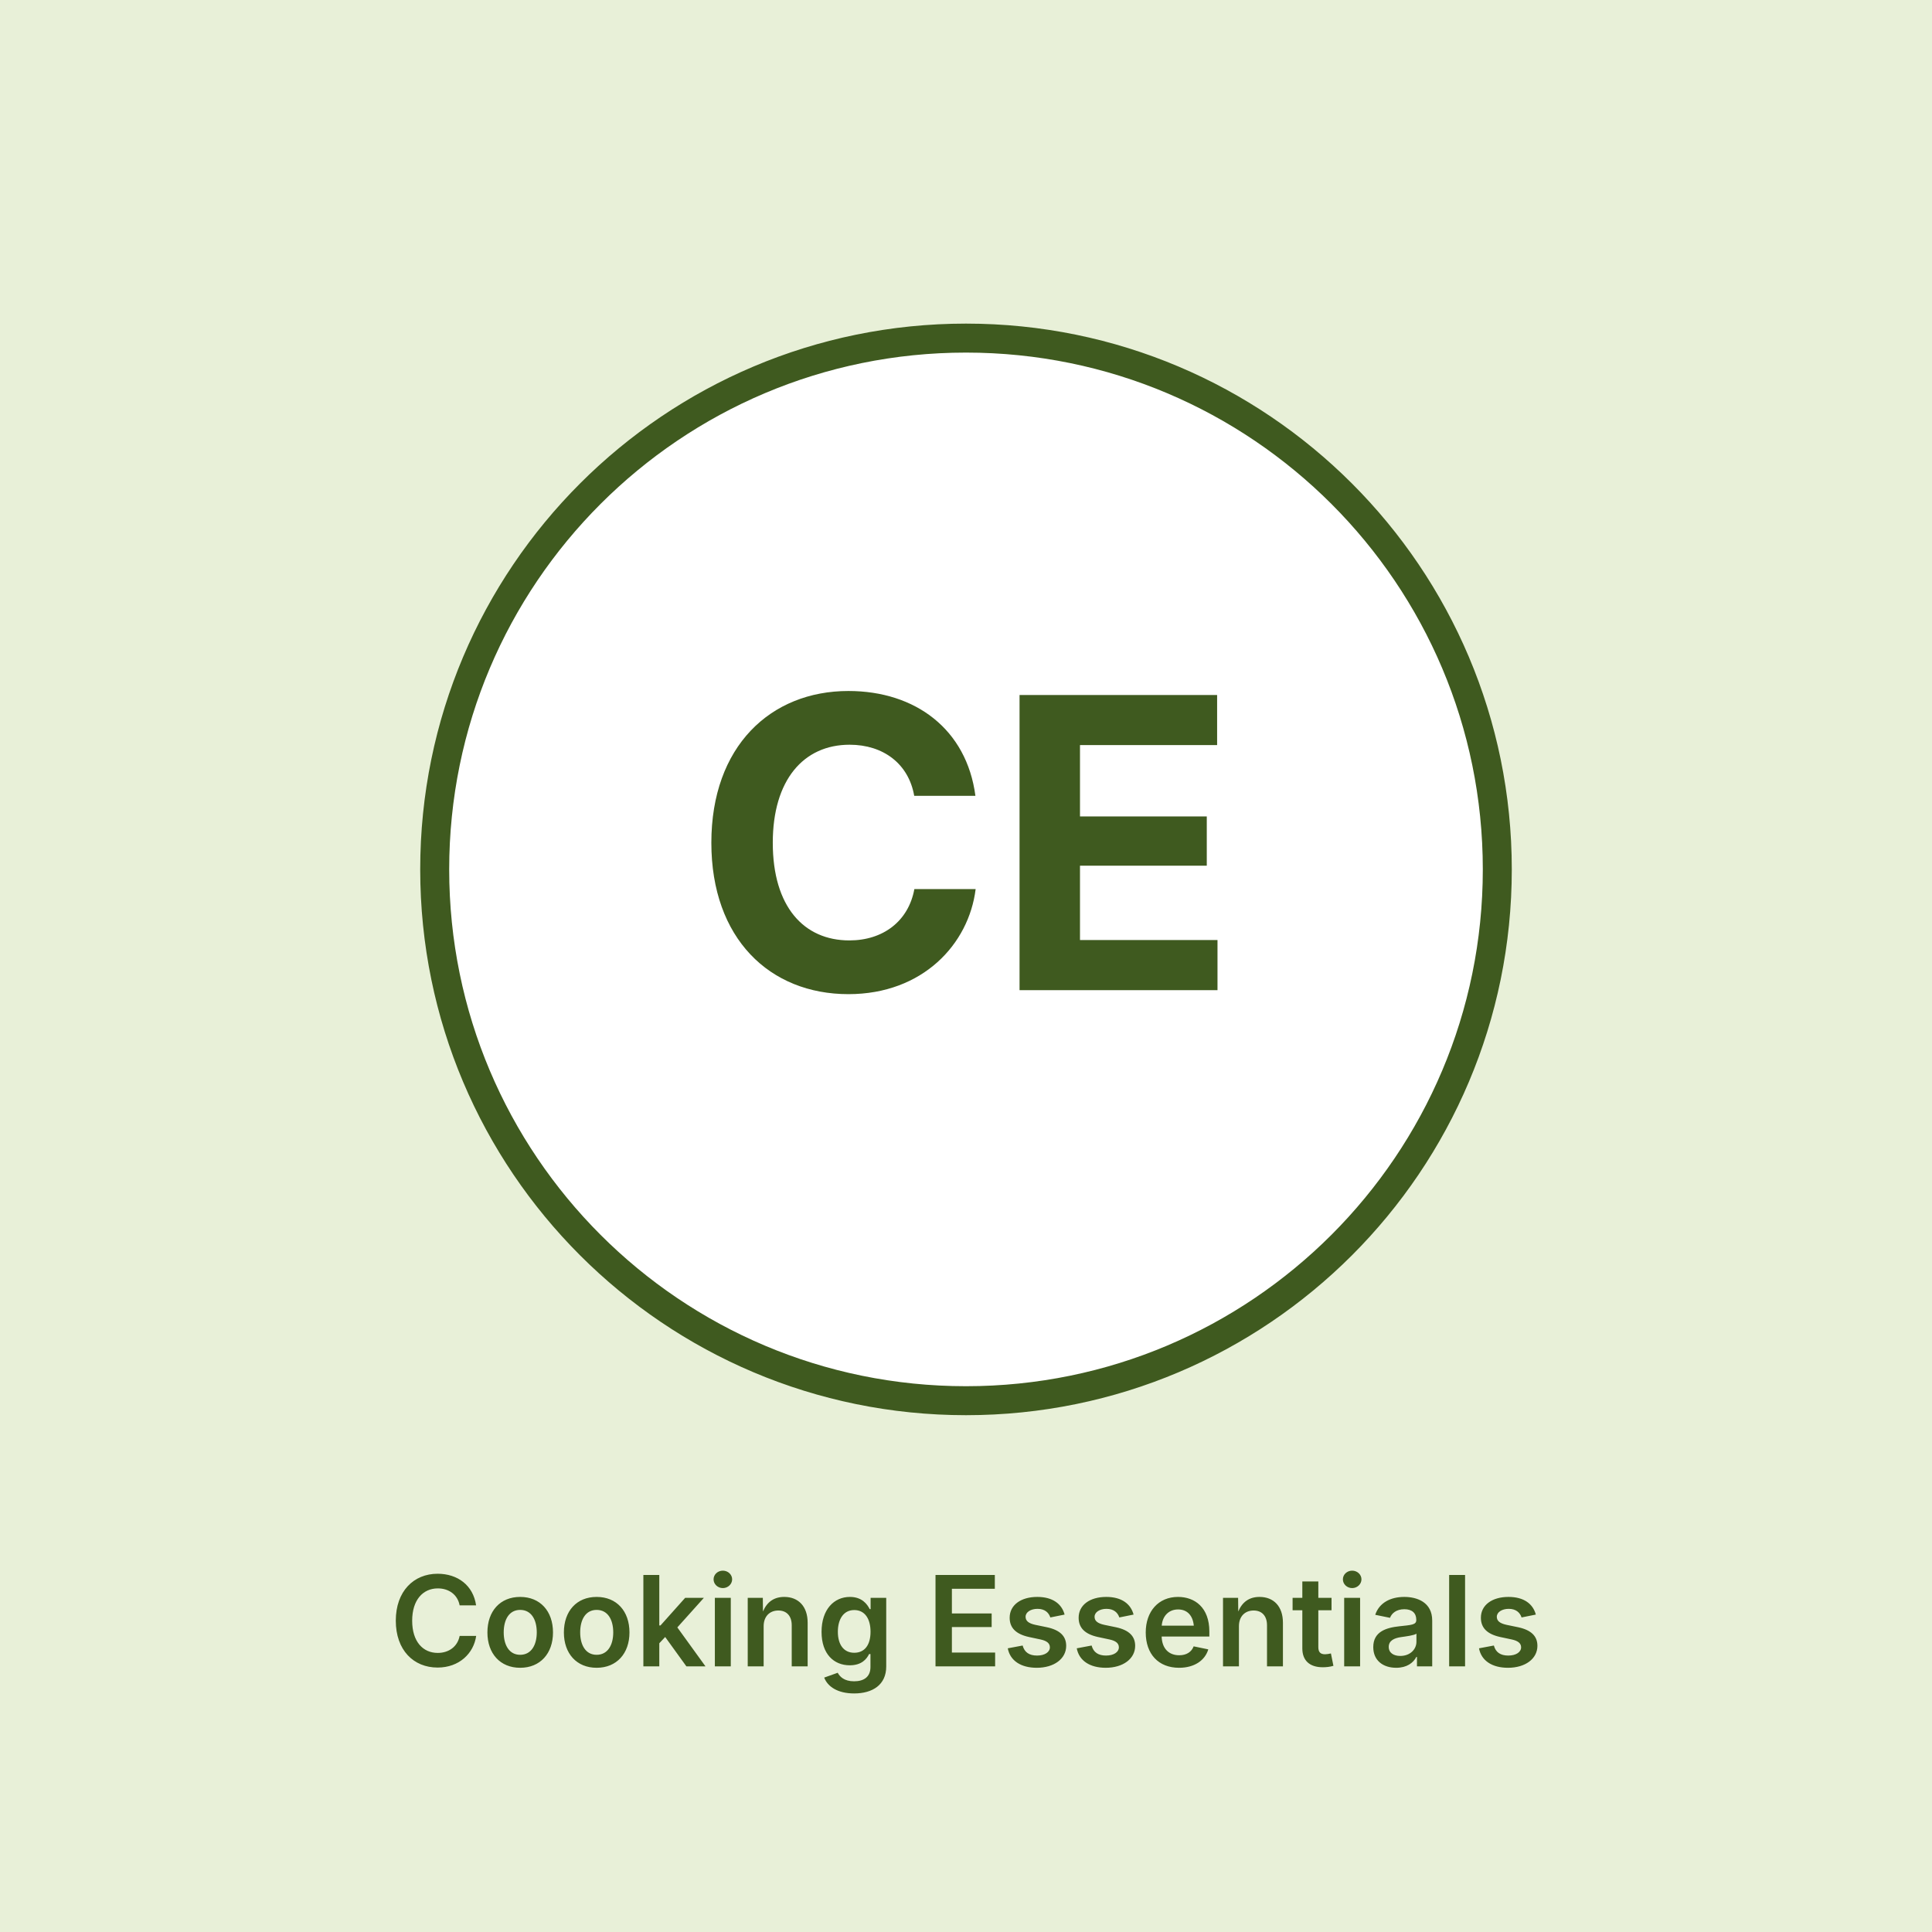
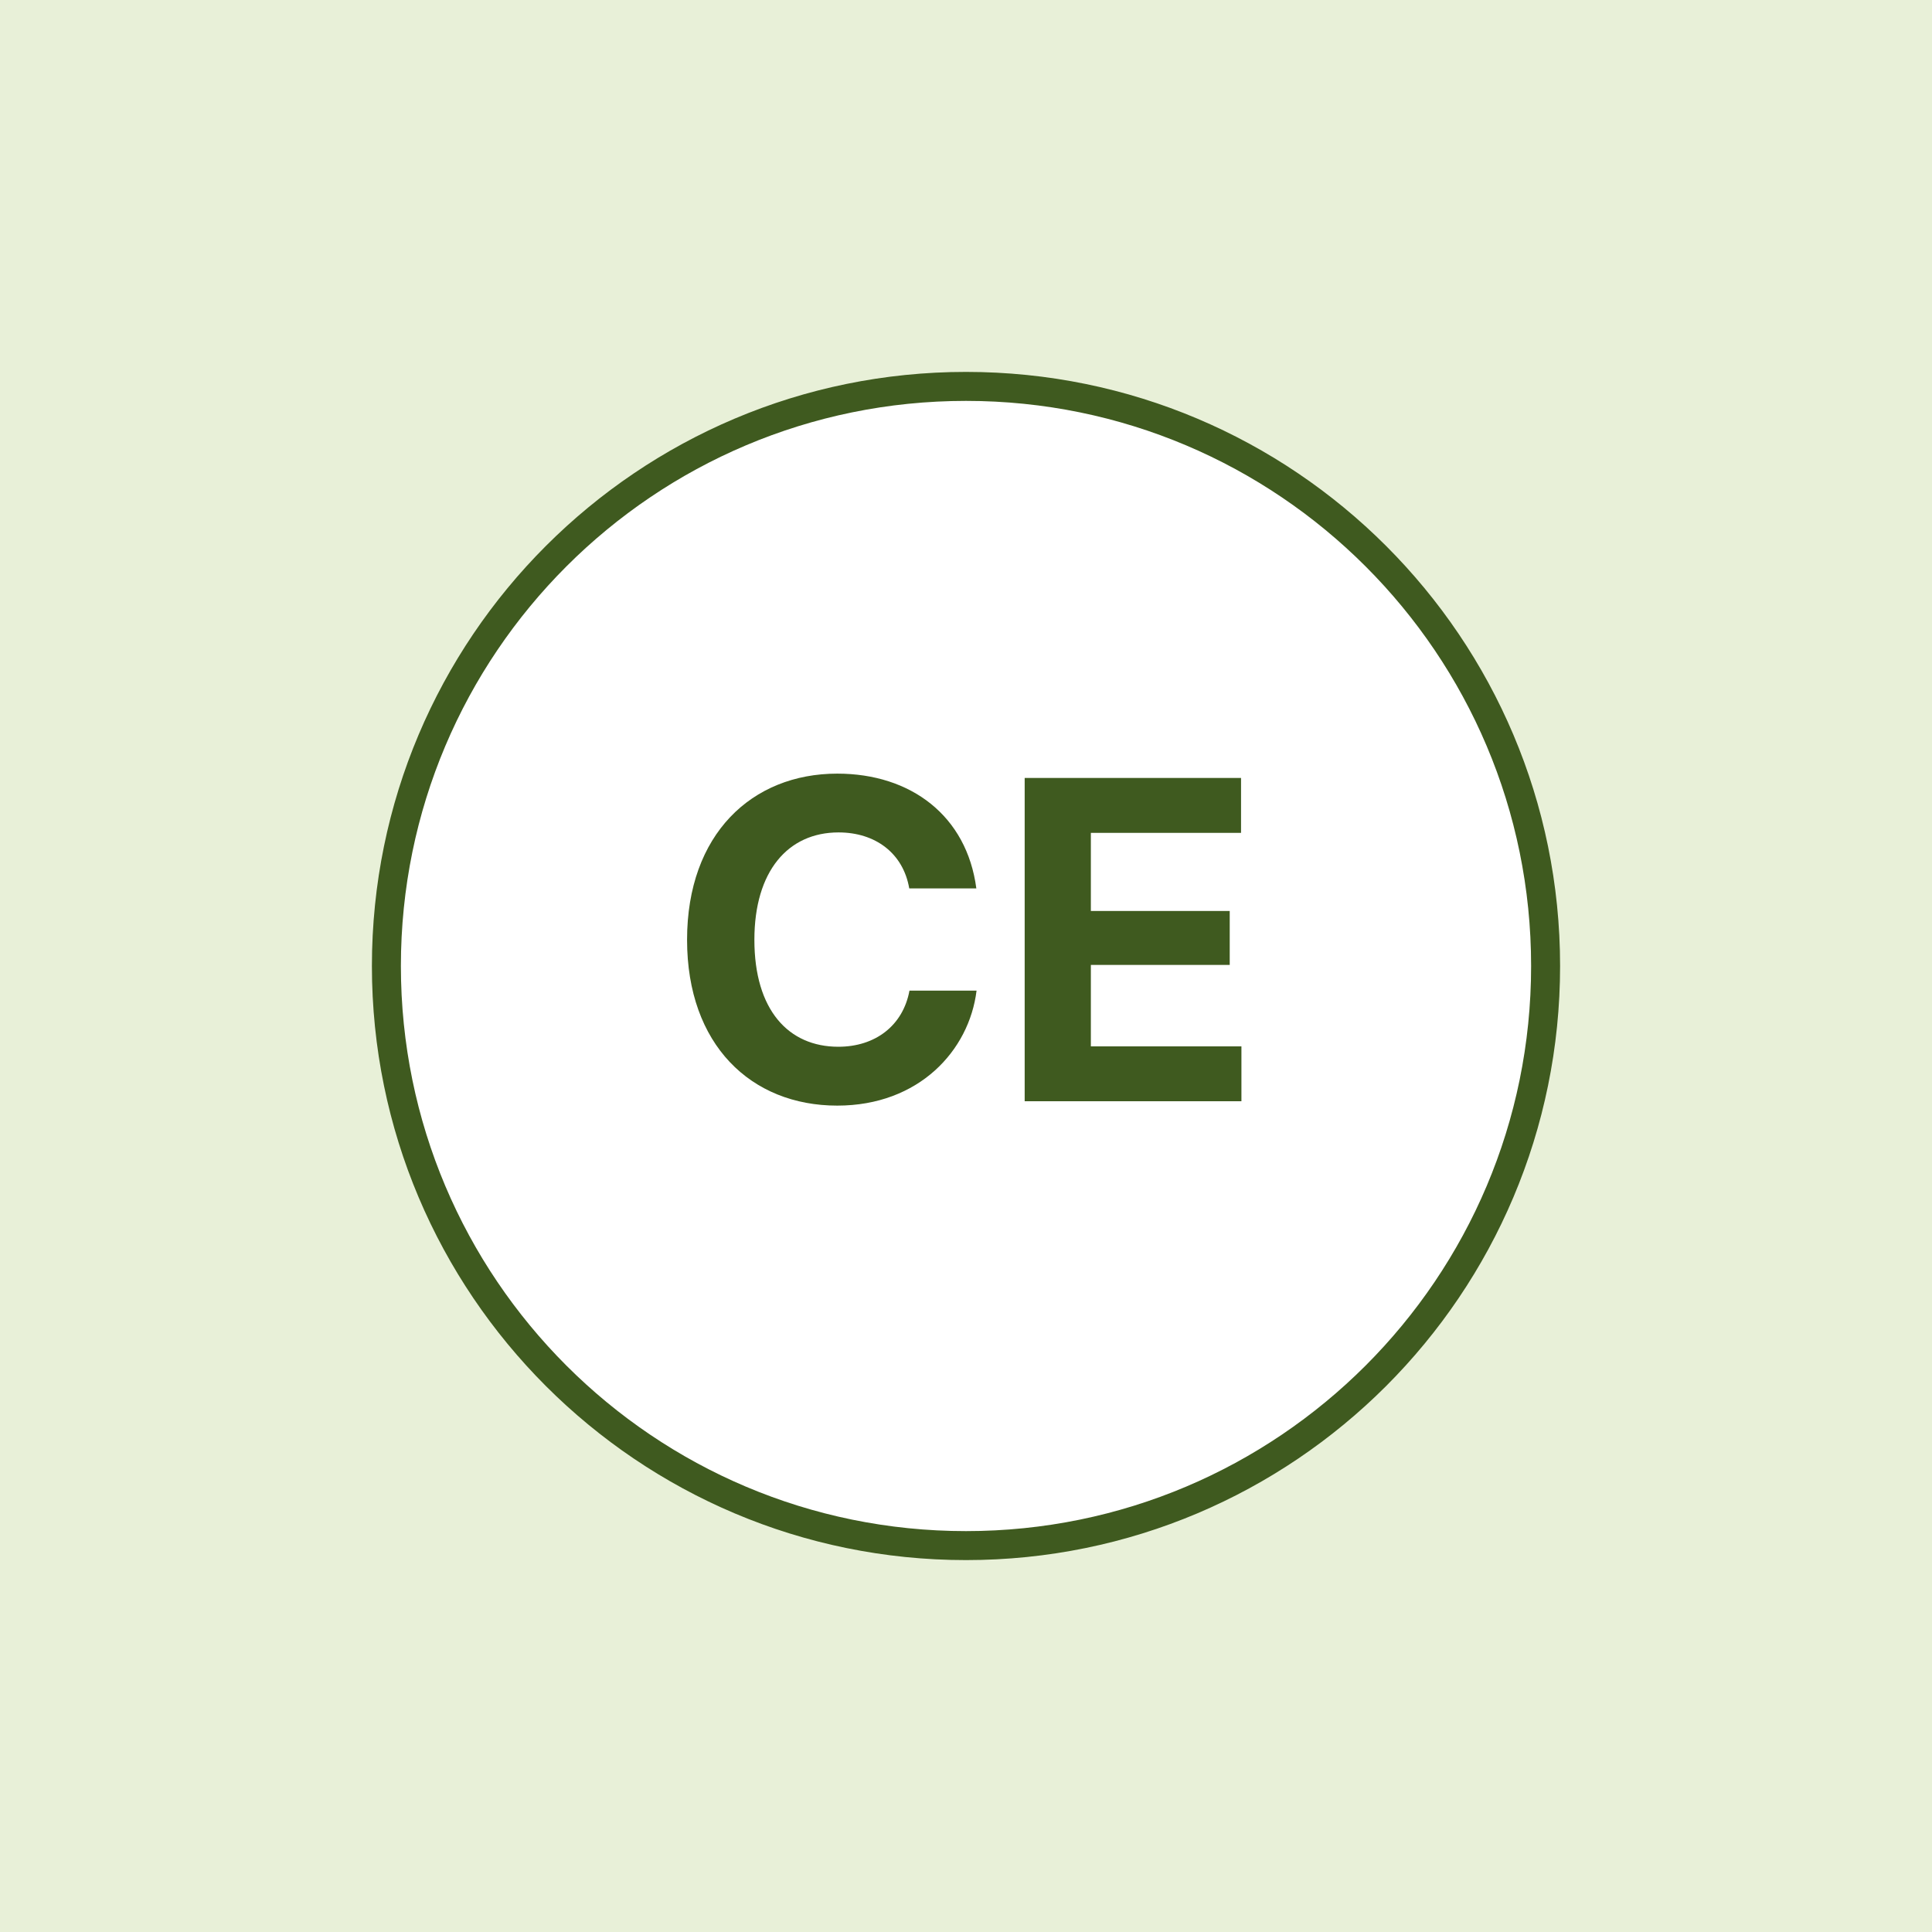
<svg xmlns="http://www.w3.org/2000/svg" viewBox="0 0 400 400" width="400" height="400" role="img" aria-label="Cooking Essentials">
  <rect width="400" height="400" fill="#e8f0d8" />
-   <circle cx="200" cy="180" r="110" fill="#fff" stroke="#3f5a1f" stroke-width="6" />
-   <text x="200" y="205" text-anchor="middle" font-family="Poppins, Inter, system-ui, sans-serif" font-size="84" font-weight="700" fill="#3f5a1f">CE</text>
-   <text x="200" y="345" text-anchor="middle" font-family="Poppins, Inter, system-ui, sans-serif" font-size="26" font-weight="600" fill="#3f5a1f">Cooking Essentials</text>
+   <circle cx="200" cy="200" r="120" fill="#fff" stroke="#3f5a1f" stroke-width="6" />
+   <text x="200" y="228" text-anchor="middle" font-family="Poppins, Inter, system-ui, sans-serif" font-size="92" font-weight="700" fill="#3f5a1f">CE</text>
</svg>
